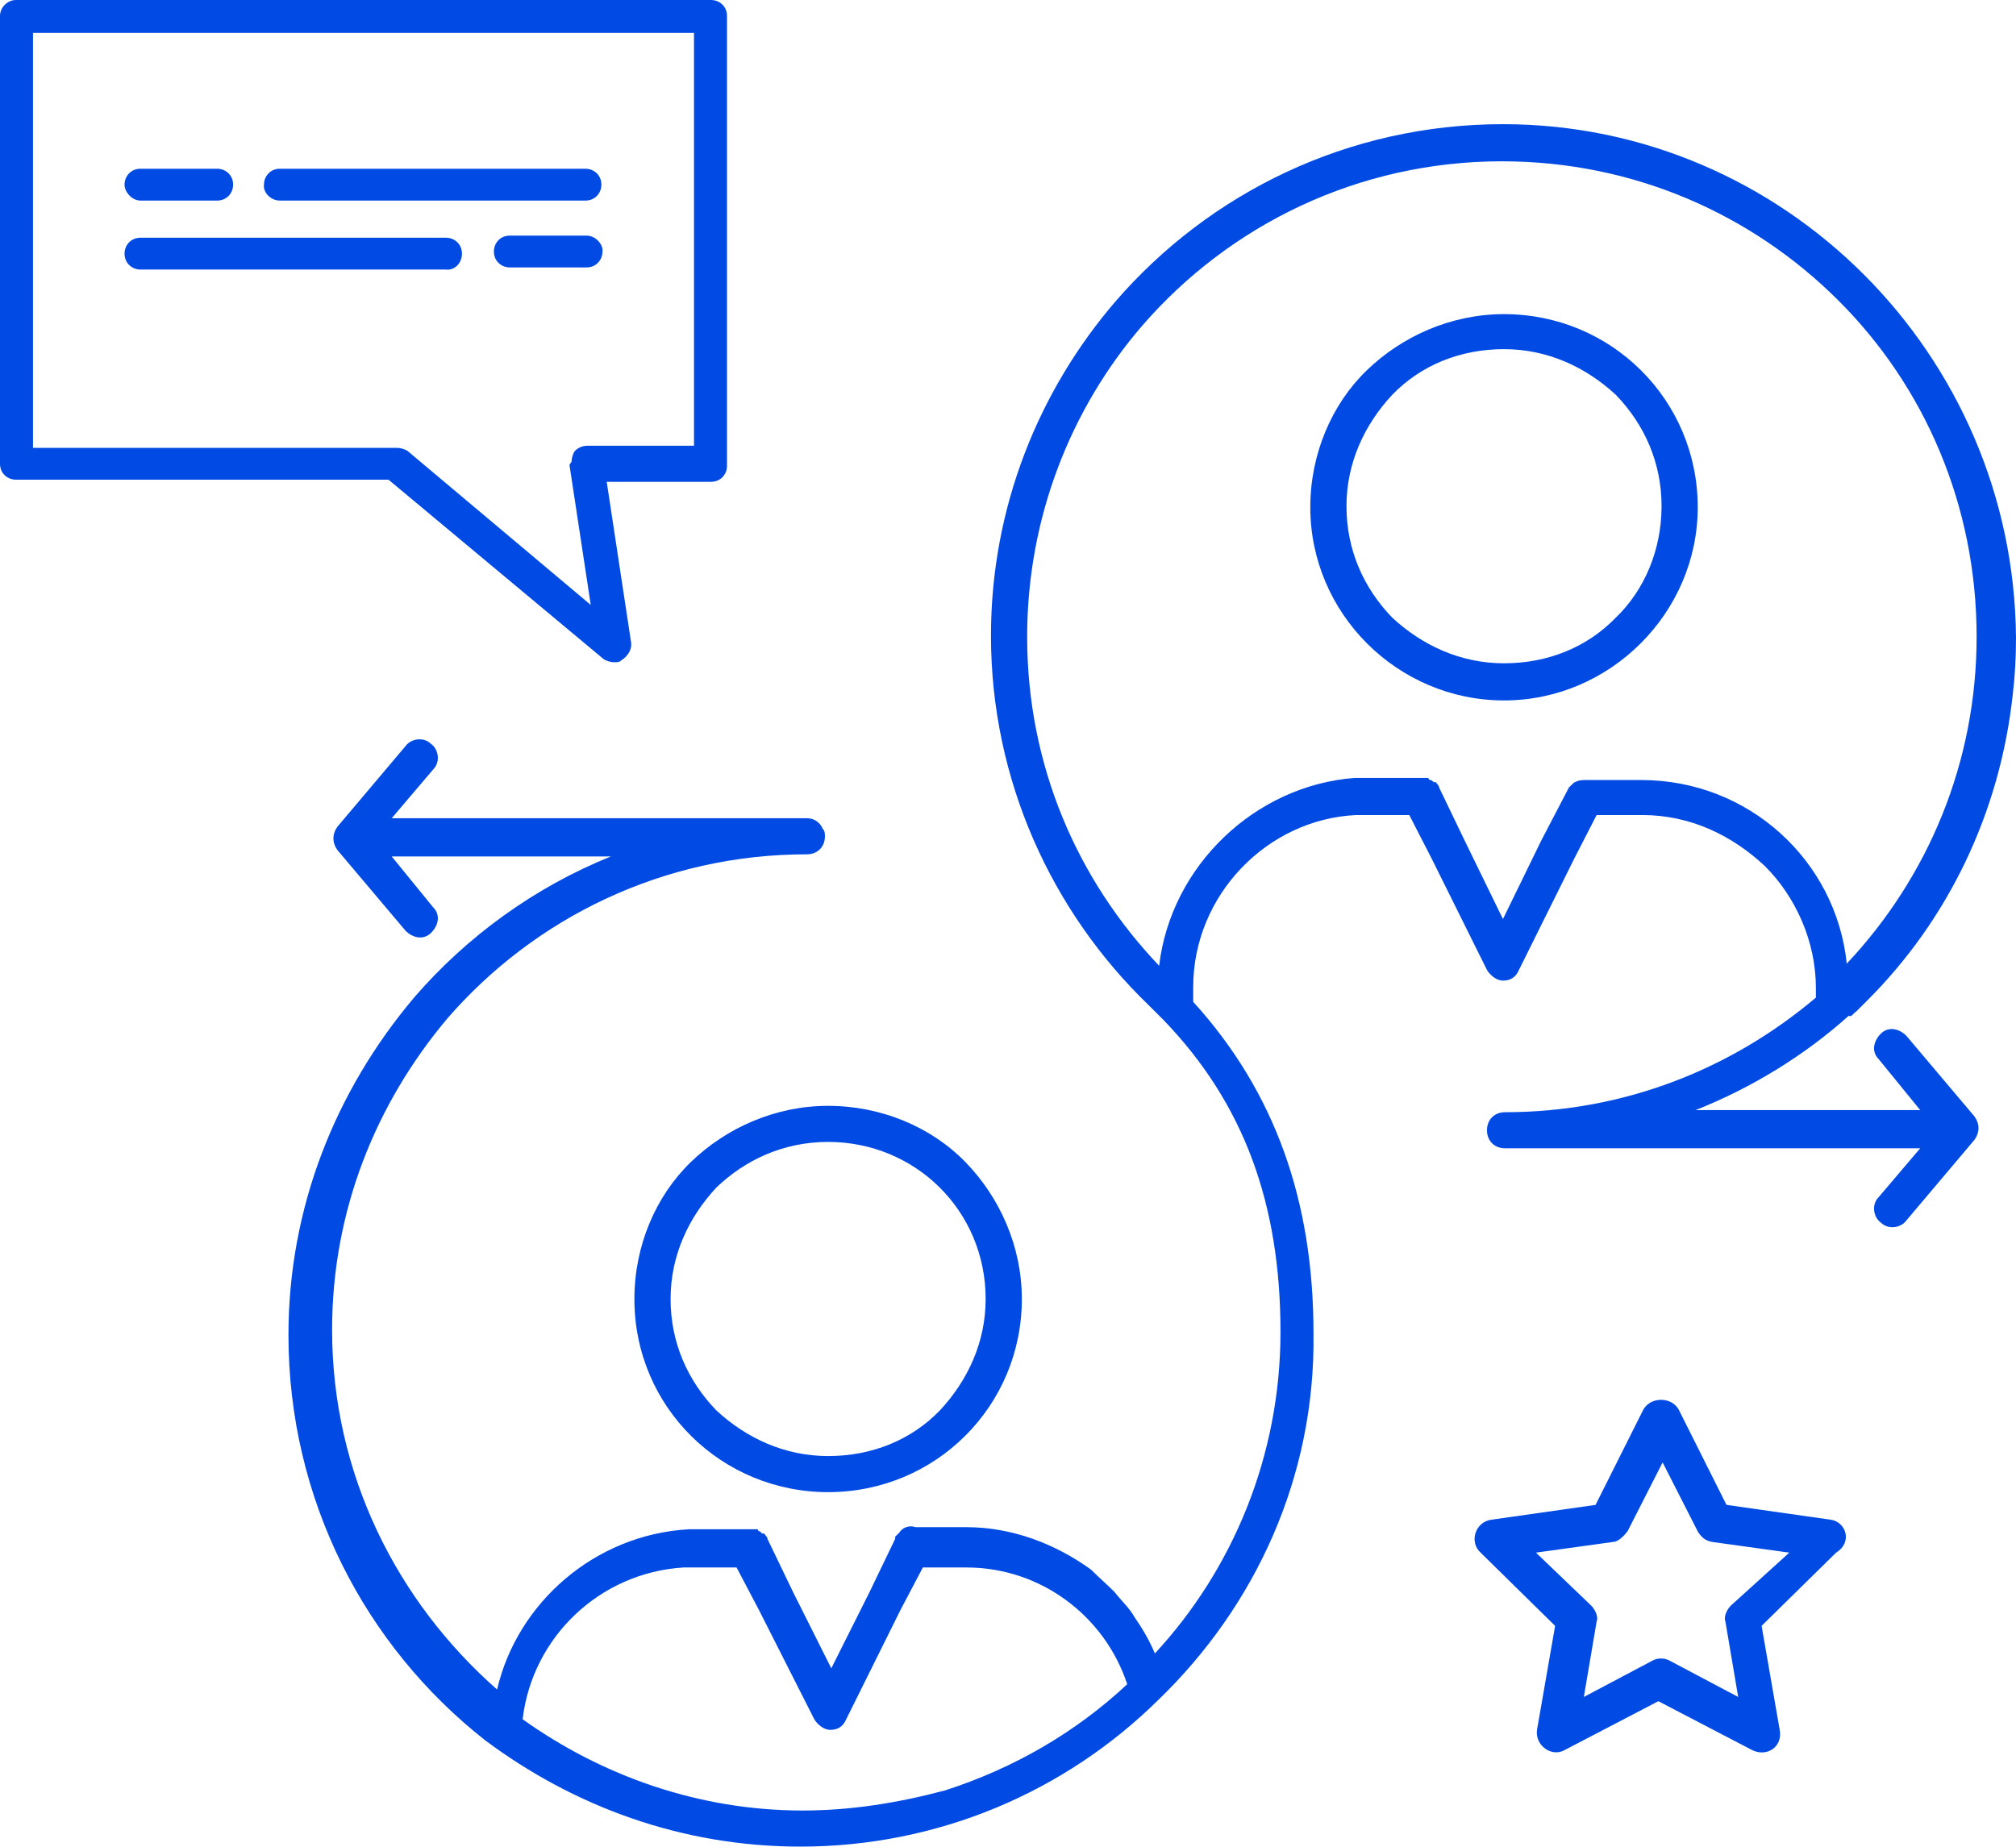
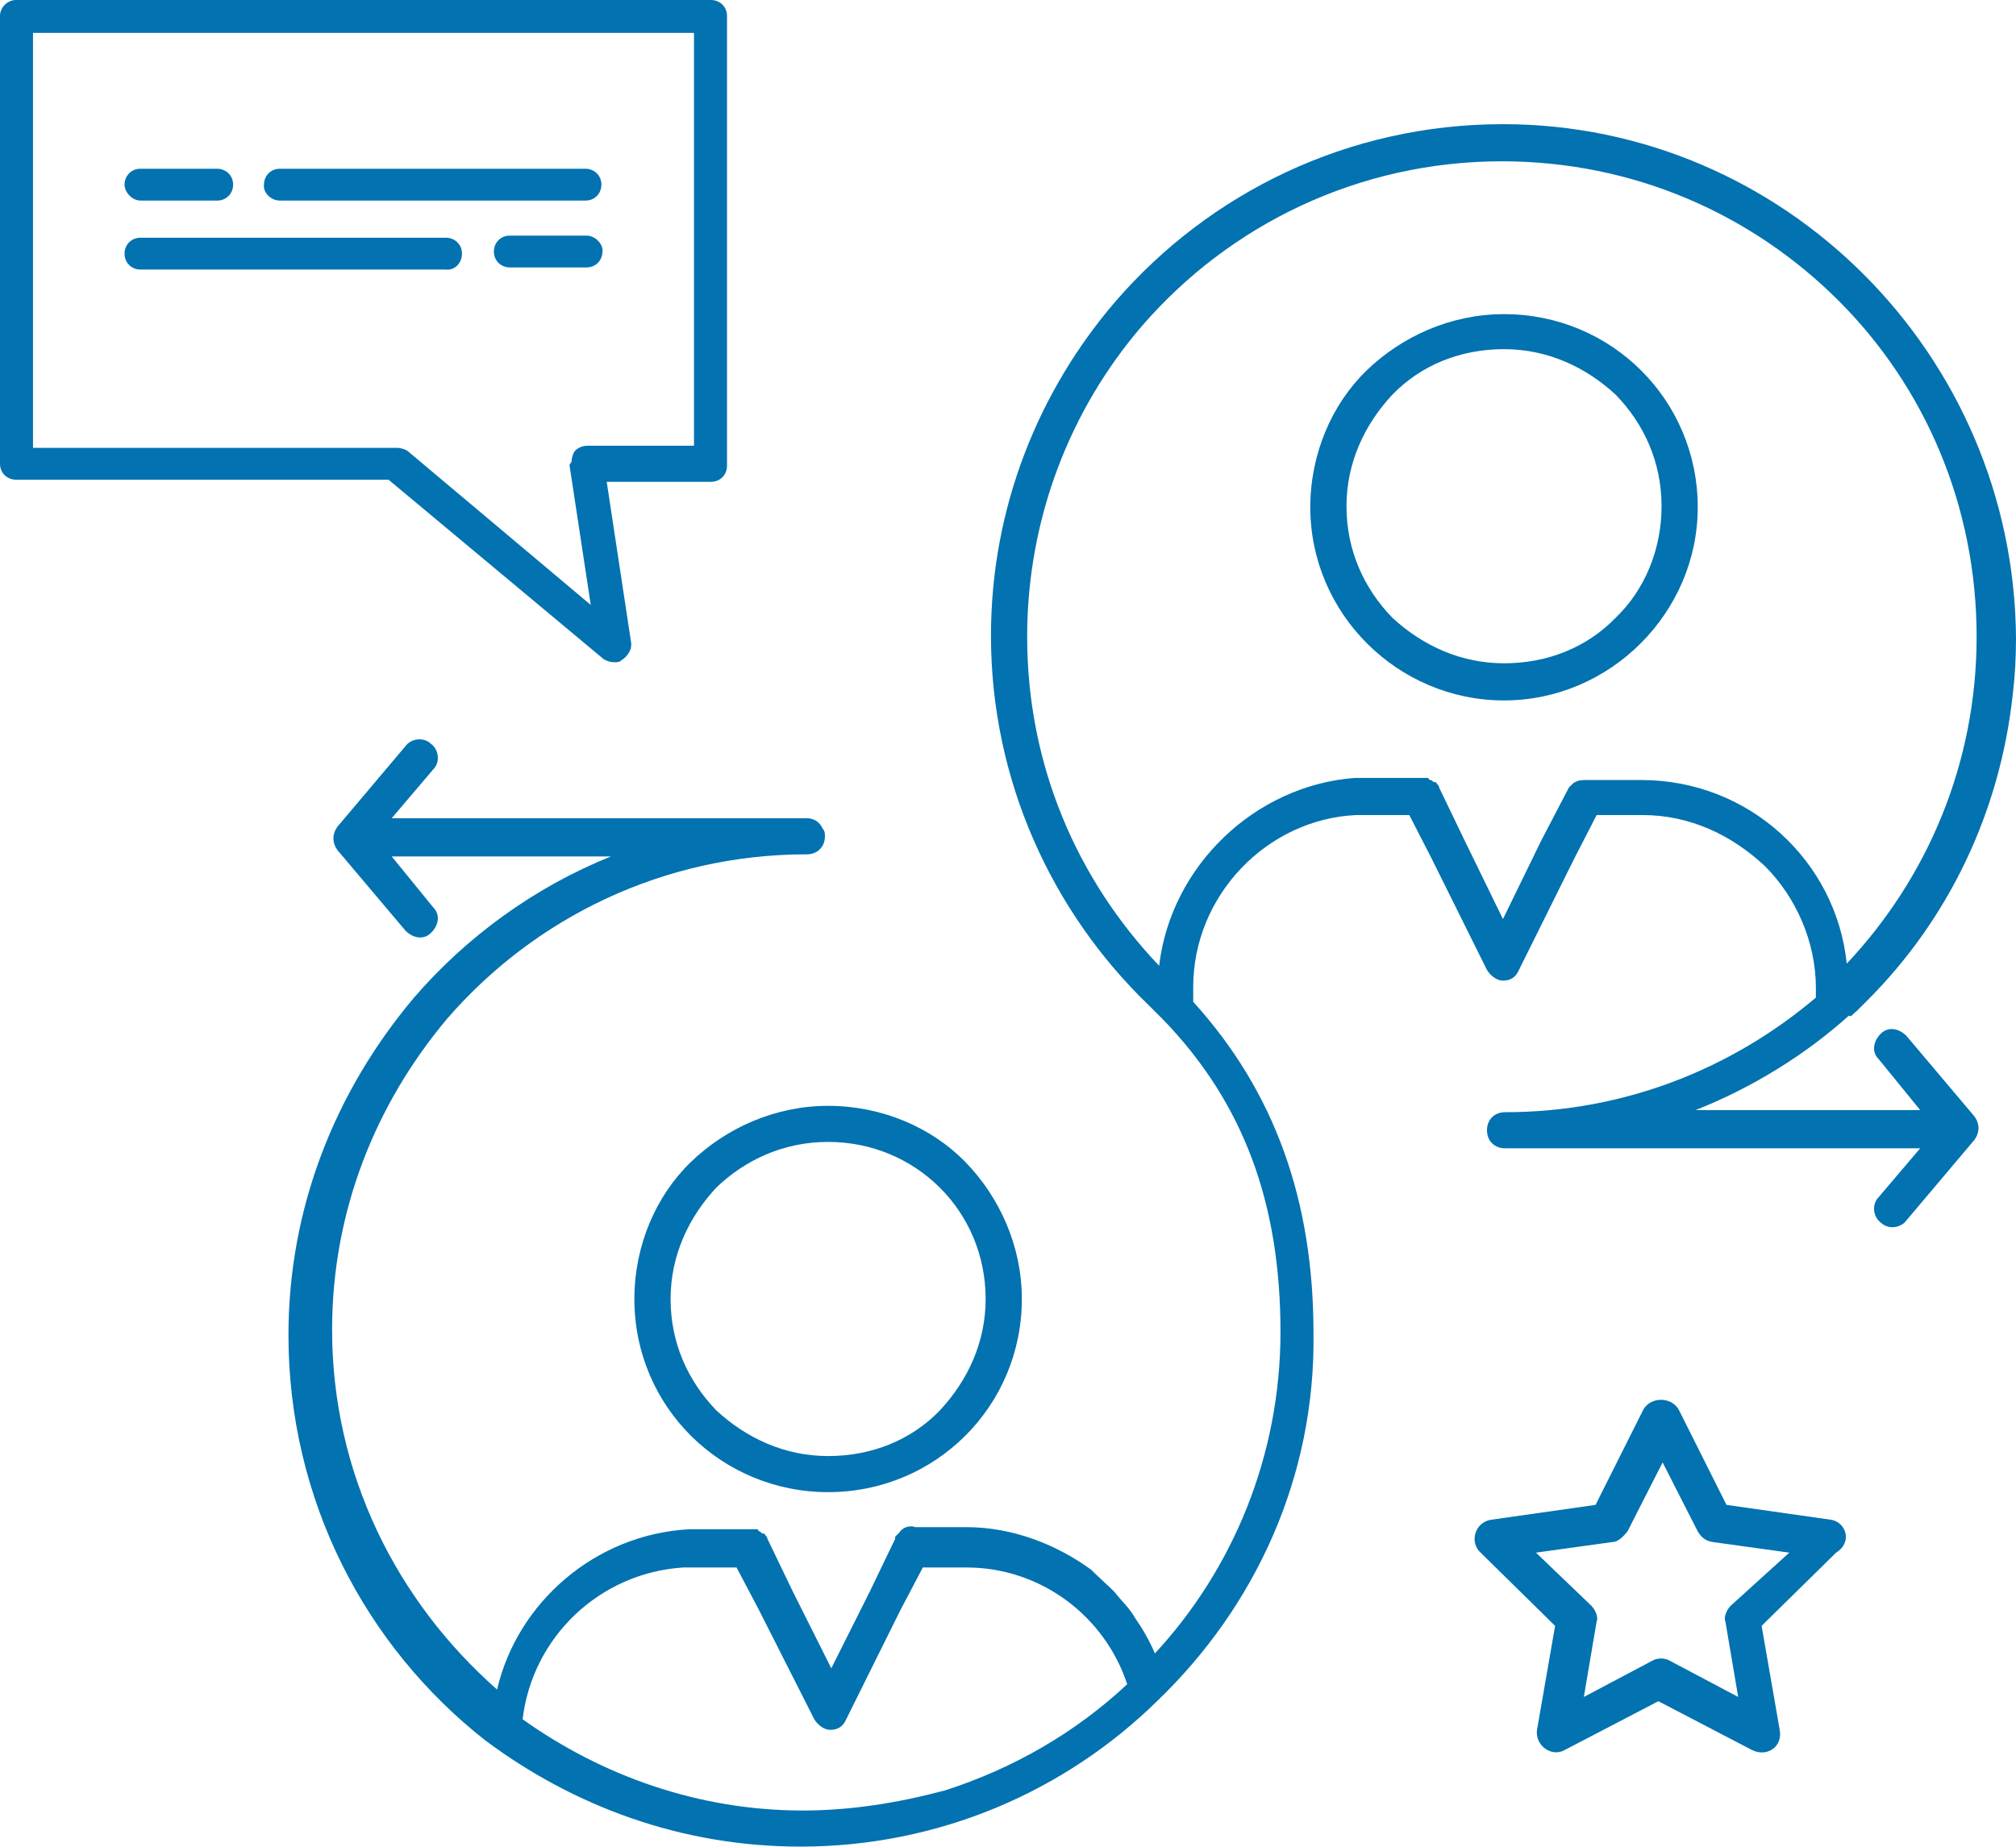
<svg xmlns="http://www.w3.org/2000/svg" width="179" height="164" viewBox="0 0 179 164" fill="none">
-   <path d="M164.824 89.823C165.107 89.54 165.485 89.163 165.769 88.88C172.951 81.717 177.582 72.198 178.716 61.641C178.906 60.039 179 58.437 179 56.646C178.811 31.48 158.397 11.028 133.447 11.028C119.648 11.028 107.362 17.154 99.045 26.768C92.241 34.685 87.988 45.053 87.988 56.458C87.988 69.276 93.375 80.963 101.975 89.257C102.448 89.729 102.826 90.106 103.298 90.577C110.481 98.023 113.694 106.977 113.694 118.287C113.694 129.315 109.441 139.4 102.542 146.846C102.07 145.715 101.408 144.584 100.747 143.641C100.274 142.793 99.612 142.228 98.951 141.379C98.289 140.72 97.533 140.06 96.872 139.4C93.753 137.138 89.878 135.63 85.814 135.63H81.278C80.805 135.441 80.144 135.63 79.86 136.101C79.86 136.101 79.86 136.101 79.671 136.29L79.482 136.478C79.482 136.478 79.482 136.478 79.482 136.667L77.214 141.379L73.811 148.166L70.409 141.379L68.141 136.667C68.141 136.478 67.952 136.384 67.858 136.195C67.858 136.195 67.857 136.195 67.668 136.195L67.479 136.007C67.479 136.007 67.29 136.007 67.29 135.818H67.101C66.912 135.818 66.912 135.818 66.818 135.818H61.998C61.809 135.818 61.525 135.818 61.147 135.818C52.831 136.29 45.931 142.322 44.136 150.051C35.252 142.228 29.487 130.917 29.487 118.099C29.487 107.543 33.362 98.023 39.694 90.483C47.444 81.529 58.879 75.874 71.638 75.874C72.583 75.874 73.245 75.214 73.245 74.271C73.245 74.083 73.245 73.8 73.055 73.612C72.772 72.952 72.205 72.669 71.638 72.669H34.779L38.465 68.333C39.127 67.674 38.938 66.543 38.276 66.071C37.615 65.412 36.48 65.6 36.008 66.26L29.959 73.423C29.487 74.083 29.487 74.837 29.959 75.497L36.008 82.66C36.669 83.32 37.615 83.508 38.276 82.848C38.938 82.189 39.127 81.246 38.465 80.586L34.779 76.062H54.248C47.444 78.795 41.395 83.225 36.764 88.598C29.77 96.892 25.612 107.26 25.612 118.57C25.612 133.179 32.417 146.186 43.096 154.575C50.94 160.418 60.486 164 71.071 164C83.357 164 94.603 159.099 102.826 150.993C111.426 142.699 116.813 131.2 116.624 118.382C116.624 106.694 113.222 96.986 105.945 88.975V87.655C105.945 79.549 112.466 72.763 120.404 72.386H125.13L127.115 76.251L132.029 86.147C132.313 86.618 132.88 87.09 133.447 87.09C134.108 87.09 134.581 86.807 134.864 86.147L139.779 76.251L141.763 72.386H145.827C150.08 72.386 153.766 74.177 156.696 76.91C159.437 79.644 161.232 83.602 161.232 87.749V88.598C153.766 94.913 144.221 98.777 133.636 98.777C132.691 98.777 132.029 99.437 132.029 100.379C132.029 101.322 132.691 101.982 133.636 101.982H170.494L166.808 106.317C166.147 106.977 166.336 108.108 166.997 108.579C167.659 109.239 168.793 109.051 169.266 108.391L175.314 101.228C175.787 100.568 175.787 99.814 175.314 99.154L169.266 91.991C168.604 91.331 167.659 91.142 166.997 91.802C166.336 92.462 166.147 93.405 166.808 94.064L170.494 98.588H150.553C155.562 96.609 160.287 93.687 164.162 90.2C164.351 90.388 164.54 90.011 164.824 89.823ZM83.924 159.005C79.671 160.136 75.513 160.795 71.26 160.795C61.998 160.795 53.398 157.685 46.404 152.69C47.255 145.432 53.209 139.683 60.675 139.211H65.4L67.385 142.982L72.299 152.69C72.583 153.161 73.15 153.632 73.717 153.632C74.379 153.632 74.851 153.349 75.135 152.69L79.955 142.982L81.939 139.211H85.814C92.43 139.211 98.1 143.547 100.085 149.579C95.549 153.821 90.067 157.025 83.924 159.005ZM145.733 69.276H140.818C140.535 69.276 140.157 69.276 139.873 69.464C139.684 69.464 139.684 69.653 139.59 69.653C139.401 69.841 139.401 69.841 139.306 69.936L136.849 74.648L133.447 81.623L130.044 74.648L127.776 69.936C127.776 69.747 127.587 69.653 127.493 69.464C127.493 69.464 127.493 69.464 127.304 69.464C127.304 69.464 127.115 69.276 127.02 69.276C127.02 69.276 126.831 69.276 126.831 69.087H126.642C126.453 69.087 126.453 69.087 126.359 69.087H121.35C121.161 69.087 120.877 69.087 120.499 69.087H120.31C111.426 69.747 103.96 76.91 102.92 85.77C95.643 78.136 91.201 67.956 91.201 56.552C91.201 45.995 95.076 36.287 101.408 28.936C109.158 19.982 120.593 14.326 133.352 14.326C145.071 14.326 155.562 19.039 163.217 26.674C170.872 34.308 175.503 44.864 175.503 56.552C175.503 67.768 171.156 77.947 163.973 85.582C163.028 76.439 155.278 69.276 145.733 69.276Z" fill="#014BE4" />
-   <path d="M56.327 115.366C56.327 124.979 64.077 132.52 73.528 132.52C83.073 132.52 90.729 124.885 90.729 115.366C90.729 110.653 88.744 106.317 85.72 103.207C82.695 100.097 78.253 98.212 73.528 98.212C68.802 98.212 64.455 100.191 61.336 103.207C58.218 106.223 56.327 110.653 56.327 115.366ZM73.528 101.416C81.278 101.416 87.515 107.543 87.515 115.366C87.515 119.23 85.909 122.623 83.451 125.262C80.9 127.901 77.403 129.315 73.528 129.315C69.653 129.315 66.251 127.713 63.605 125.262C61.053 122.623 59.541 119.23 59.541 115.366C59.541 111.501 61.147 108.108 63.605 105.469C66.156 103.018 69.559 101.416 73.528 101.416Z" fill="#014BE4" />
-   <path d="M133.541 27.899C128.816 27.899 124.468 29.878 121.35 32.894C118.231 35.91 116.341 40.34 116.341 45.053C116.341 54.478 124.09 62.207 133.541 62.207C142.992 62.207 150.742 54.384 150.742 45.053C150.742 35.533 143.087 27.899 133.541 27.899ZM143.465 54.855C140.913 57.494 137.416 58.908 133.541 58.908C129.666 58.908 126.264 57.306 123.618 54.855C121.066 52.216 119.554 48.823 119.554 44.959C119.554 41.094 121.161 37.701 123.618 35.062C126.169 32.423 129.666 31.009 133.541 31.009C137.416 31.009 140.818 32.611 143.465 35.062C146.016 37.701 147.529 41.094 147.529 44.959C147.529 48.823 146.016 52.405 143.465 54.855Z" fill="#014BE4" />
-   <path d="M53.587 58.531C53.87 58.719 54.248 58.814 54.532 58.814C54.815 58.814 55.004 58.814 55.193 58.625C55.666 58.343 56.044 57.777 56.044 57.306V57.117L53.87 42.791H63.132C63.983 42.791 64.55 42.131 64.55 41.377V1.414C64.55 0.566 63.888 0 63.132 0H1.418C0.662 0 0 0.66 0 1.414V41.188C0 42.037 0.662 42.602 1.418 42.602H34.496L53.587 58.531ZM2.93 2.922H61.62V39.586H52.169C51.696 39.586 51.318 39.775 51.035 40.057C50.846 40.34 50.751 40.717 50.751 41L50.562 41.283L52.453 53.724L36.197 40.057C35.913 39.869 35.535 39.775 35.252 39.775H2.93V2.922Z" fill="#014BE4" />
-   <path d="M24.856 17.814H51.98C52.831 17.814 53.398 17.154 53.398 16.4C53.398 15.552 52.736 14.986 51.98 14.986H24.856C24.005 14.986 23.438 15.646 23.438 16.4C23.344 17.06 24.005 17.814 24.856 17.814Z" fill="#014BE4" />
-   <path d="M12.475 17.814H19.28C20.13 17.814 20.698 17.154 20.698 16.4C20.698 15.552 20.036 14.986 19.28 14.986H12.475C11.625 14.986 11.058 15.646 11.058 16.4C11.058 17.06 11.719 17.814 12.475 17.814Z" fill="#014BE4" />
-   <path d="M41.017 22.526C41.017 21.678 40.355 21.113 39.599 21.113H12.475C11.625 21.113 11.058 21.772 11.058 22.526C11.058 23.375 11.719 23.94 12.475 23.94H39.599C40.355 24.035 41.017 23.375 41.017 22.526Z" fill="#014BE4" />
-   <path d="M52.074 20.924H45.27C44.419 20.924 43.852 21.584 43.852 22.338C43.852 23.186 44.514 23.752 45.27 23.752H52.074C52.925 23.752 53.492 23.092 53.492 22.338C53.587 21.772 52.925 20.924 52.074 20.924Z" fill="#014BE4" />
-   <path d="M162.555 134.97L153.294 133.651L149.041 125.168C148.379 124.037 146.583 124.037 145.922 125.168L141.669 133.651L132.407 134.97C130.989 135.159 130.422 136.949 131.462 137.892L138.078 144.395L136.471 153.632C136.282 155.046 137.794 156.083 138.928 155.423L147.245 151.087L155.562 155.423C156.885 156.083 158.303 155.14 158.019 153.632L156.412 144.395L163.028 137.892C164.54 136.949 163.879 135.159 162.555 134.97ZM153.672 142.605C153.388 142.887 153.01 143.547 153.199 144.018L154.333 150.71L148.285 147.506C147.812 147.223 147.15 147.223 146.678 147.506L140.629 150.71L141.763 144.018C141.952 143.547 141.574 142.887 141.291 142.605L136.376 137.892L143.181 136.949C143.654 136.949 144.126 136.478 144.504 136.007L147.623 129.88L150.742 136.007C151.025 136.478 151.403 136.855 152.065 136.949L158.87 137.892L153.672 142.605Z" fill="#014BE4" />
+   <path d="M164.824 89.823C165.107 89.54 165.485 89.163 165.769 88.88C172.951 81.717 177.582 72.198 178.716 61.641C178.906 60.039 179 58.437 179 56.646C178.811 31.48 158.397 11.028 133.447 11.028C119.648 11.028 107.362 17.154 99.045 26.768C92.241 34.685 87.988 45.053 87.988 56.458C87.988 69.276 93.375 80.963 101.975 89.257C102.448 89.729 102.826 90.106 103.298 90.577C110.481 98.023 113.694 106.977 113.694 118.287C113.694 129.315 109.441 139.4 102.542 146.846C102.07 145.715 101.408 144.584 100.747 143.641C100.274 142.793 99.612 142.228 98.951 141.379C98.289 140.72 97.533 140.06 96.872 139.4C93.753 137.138 89.878 135.63 85.814 135.63H81.278C80.805 135.441 80.144 135.63 79.86 136.101C79.86 136.101 79.86 136.101 79.671 136.29L79.482 136.478C79.482 136.478 79.482 136.478 79.482 136.667L77.214 141.379L73.811 148.166L70.409 141.379L68.141 136.667C68.141 136.478 67.952 136.384 67.858 136.195C67.858 136.195 67.857 136.195 67.668 136.195L67.479 136.007C67.479 136.007 67.29 136.007 67.29 135.818H67.101C66.912 135.818 66.912 135.818 66.818 135.818H61.998C61.809 135.818 61.525 135.818 61.147 135.818C52.831 136.29 45.931 142.322 44.136 150.051C35.252 142.228 29.487 130.917 29.487 118.099C29.487 107.543 33.362 98.023 39.694 90.483C47.444 81.529 58.879 75.874 71.638 75.874C72.583 75.874 73.245 75.214 73.245 74.271C73.245 74.083 73.245 73.8 73.055 73.612C72.772 72.952 72.205 72.669 71.638 72.669H34.779L38.465 68.333C39.127 67.674 38.938 66.543 38.276 66.071C37.615 65.412 36.48 65.6 36.008 66.26L29.959 73.423C29.487 74.083 29.487 74.837 29.959 75.497L36.008 82.66C36.669 83.32 37.615 83.508 38.276 82.848C38.938 82.189 39.127 81.246 38.465 80.586L34.779 76.062H54.248C47.444 78.795 41.395 83.225 36.764 88.598C29.77 96.892 25.612 107.26 25.612 118.57C25.612 133.179 32.417 146.186 43.096 154.575C50.94 160.418 60.486 164 71.071 164C83.357 164 94.603 159.099 102.826 150.993C111.426 142.699 116.813 131.2 116.624 118.382C116.624 106.694 113.222 96.986 105.945 88.975V87.655C105.945 79.549 112.466 72.763 120.404 72.386H125.13L127.115 76.251L132.029 86.147C132.313 86.618 132.88 87.09 133.447 87.09C134.108 87.09 134.581 86.807 134.864 86.147L139.779 76.251L141.763 72.386H145.827C150.08 72.386 153.766 74.177 156.696 76.91C159.437 79.644 161.232 83.602 161.232 87.749V88.598C153.766 94.913 144.221 98.777 133.636 98.777C132.691 98.777 132.029 99.437 132.029 100.379C132.029 101.322 132.691 101.982 133.636 101.982H170.494L166.808 106.317C166.147 106.977 166.336 108.108 166.997 108.579C167.659 109.239 168.793 109.051 169.266 108.391L175.314 101.228C175.787 100.568 175.787 99.814 175.314 99.154L169.266 91.991C168.604 91.331 167.659 91.142 166.997 91.802C166.336 92.462 166.147 93.405 166.808 94.064L170.494 98.588H150.553C155.562 96.609 160.287 93.687 164.162 90.2C164.351 90.388 164.54 90.011 164.824 89.823ZM83.924 159.005C79.671 160.136 75.513 160.795 71.26 160.795C61.998 160.795 53.398 157.685 46.404 152.69C47.255 145.432 53.209 139.683 60.675 139.211H65.4L67.385 142.982L72.299 152.69C72.583 153.161 73.15 153.632 73.717 153.632C74.379 153.632 74.851 153.349 75.135 152.69L79.955 142.982L81.939 139.211H85.814C92.43 139.211 98.1 143.547 100.085 149.579C95.549 153.821 90.067 157.025 83.924 159.005ZM145.733 69.276H140.818C140.535 69.276 140.157 69.276 139.873 69.464C139.684 69.464 139.684 69.653 139.59 69.653C139.401 69.841 139.401 69.841 139.306 69.936L136.849 74.648L133.447 81.623L130.044 74.648L127.776 69.936C127.776 69.747 127.587 69.653 127.493 69.464C127.493 69.464 127.493 69.464 127.304 69.464C127.304 69.464 127.115 69.276 127.02 69.276C127.02 69.276 126.831 69.276 126.831 69.087H126.642C126.453 69.087 126.453 69.087 126.359 69.087H121.35C121.161 69.087 120.877 69.087 120.499 69.087H120.31C111.426 69.747 103.96 76.91 102.92 85.77C95.643 78.136 91.201 67.956 91.201 56.552C91.201 45.995 95.076 36.287 101.408 28.936C109.158 19.982 120.593 14.326 133.352 14.326C145.071 14.326 155.562 19.039 163.217 26.674C170.872 34.308 175.503 44.864 175.503 56.552C175.503 67.768 171.156 77.947 163.973 85.582C163.028 76.439 155.278 69.276 145.733 69.276Z" fill="#0272B0" />
+   <path d="M56.327 115.366C56.327 124.979 64.077 132.52 73.528 132.52C83.073 132.52 90.729 124.885 90.729 115.366C90.729 110.653 88.744 106.317 85.72 103.207C82.695 100.097 78.253 98.212 73.528 98.212C68.802 98.212 64.455 100.191 61.336 103.207C58.218 106.223 56.327 110.653 56.327 115.366ZM73.528 101.416C81.278 101.416 87.515 107.543 87.515 115.366C87.515 119.23 85.909 122.623 83.451 125.262C80.9 127.901 77.403 129.315 73.528 129.315C69.653 129.315 66.251 127.713 63.605 125.262C61.053 122.623 59.541 119.23 59.541 115.366C59.541 111.501 61.147 108.108 63.605 105.469C66.156 103.018 69.559 101.416 73.528 101.416Z" fill="#0272B0" />
+   <path d="M133.541 27.899C128.816 27.899 124.468 29.878 121.35 32.894C118.231 35.91 116.341 40.34 116.341 45.053C116.341 54.478 124.09 62.207 133.541 62.207C142.992 62.207 150.742 54.384 150.742 45.053C150.742 35.533 143.087 27.899 133.541 27.899ZM143.465 54.855C140.913 57.494 137.416 58.908 133.541 58.908C129.666 58.908 126.264 57.306 123.618 54.855C121.066 52.216 119.554 48.823 119.554 44.959C119.554 41.094 121.161 37.701 123.618 35.062C126.169 32.423 129.666 31.009 133.541 31.009C137.416 31.009 140.818 32.611 143.465 35.062C146.016 37.701 147.529 41.094 147.529 44.959C147.529 48.823 146.016 52.405 143.465 54.855Z" fill="#0272B0" />
+   <path d="M53.587 58.531C53.87 58.719 54.248 58.814 54.532 58.814C54.815 58.814 55.004 58.814 55.193 58.625C55.666 58.343 56.044 57.777 56.044 57.306V57.117L53.87 42.791H63.132C63.983 42.791 64.55 42.131 64.55 41.377V1.414C64.55 0.566 63.888 0 63.132 0H1.418C0.662 0 0 0.66 0 1.414V41.188C0 42.037 0.662 42.602 1.418 42.602H34.496L53.587 58.531ZM2.93 2.922H61.62V39.586H52.169C51.696 39.586 51.318 39.775 51.035 40.057C50.846 40.34 50.751 40.717 50.751 41L50.562 41.283L52.453 53.724L36.197 40.057C35.913 39.869 35.535 39.775 35.252 39.775H2.93V2.922Z" fill="#0272B0" />
+   <path d="M24.856 17.814H51.98C52.831 17.814 53.398 17.154 53.398 16.4C53.398 15.552 52.736 14.986 51.98 14.986H24.856C24.005 14.986 23.438 15.646 23.438 16.4C23.344 17.06 24.005 17.814 24.856 17.814Z" fill="#0272B0" />
+   <path d="M12.475 17.814H19.28C20.13 17.814 20.698 17.154 20.698 16.4C20.698 15.552 20.036 14.986 19.28 14.986H12.475C11.625 14.986 11.058 15.646 11.058 16.4C11.058 17.06 11.719 17.814 12.475 17.814Z" fill="#0272B0" />
+   <path d="M41.017 22.526C41.017 21.678 40.355 21.113 39.599 21.113H12.475C11.625 21.113 11.058 21.772 11.058 22.526C11.058 23.375 11.719 23.94 12.475 23.94H39.599C40.355 24.035 41.017 23.375 41.017 22.526Z" fill="#0272B0" />
+   <path d="M52.074 20.924H45.27C44.419 20.924 43.852 21.584 43.852 22.338C43.852 23.186 44.514 23.752 45.27 23.752H52.074C52.925 23.752 53.492 23.092 53.492 22.338C53.587 21.772 52.925 20.924 52.074 20.924Z" fill="#0272B0" />
+   <path d="M162.555 134.97L153.294 133.651L149.041 125.168C148.379 124.037 146.583 124.037 145.922 125.168L141.669 133.651L132.407 134.97C130.989 135.159 130.422 136.949 131.462 137.892L138.078 144.395L136.471 153.632C136.282 155.046 137.794 156.083 138.928 155.423L147.245 151.087L155.562 155.423C156.885 156.083 158.303 155.14 158.019 153.632L156.412 144.395L163.028 137.892C164.54 136.949 163.879 135.159 162.555 134.97ZM153.672 142.605C153.388 142.887 153.01 143.547 153.199 144.018L154.333 150.71L148.285 147.506C147.812 147.223 147.15 147.223 146.678 147.506L140.629 150.71L141.763 144.018C141.952 143.547 141.574 142.887 141.291 142.605L136.376 137.892L143.181 136.949C143.654 136.949 144.126 136.478 144.504 136.007L147.623 129.88L150.742 136.007C151.025 136.478 151.403 136.855 152.065 136.949L158.87 137.892L153.672 142.605Z" fill="#0272B0" />
</svg>
